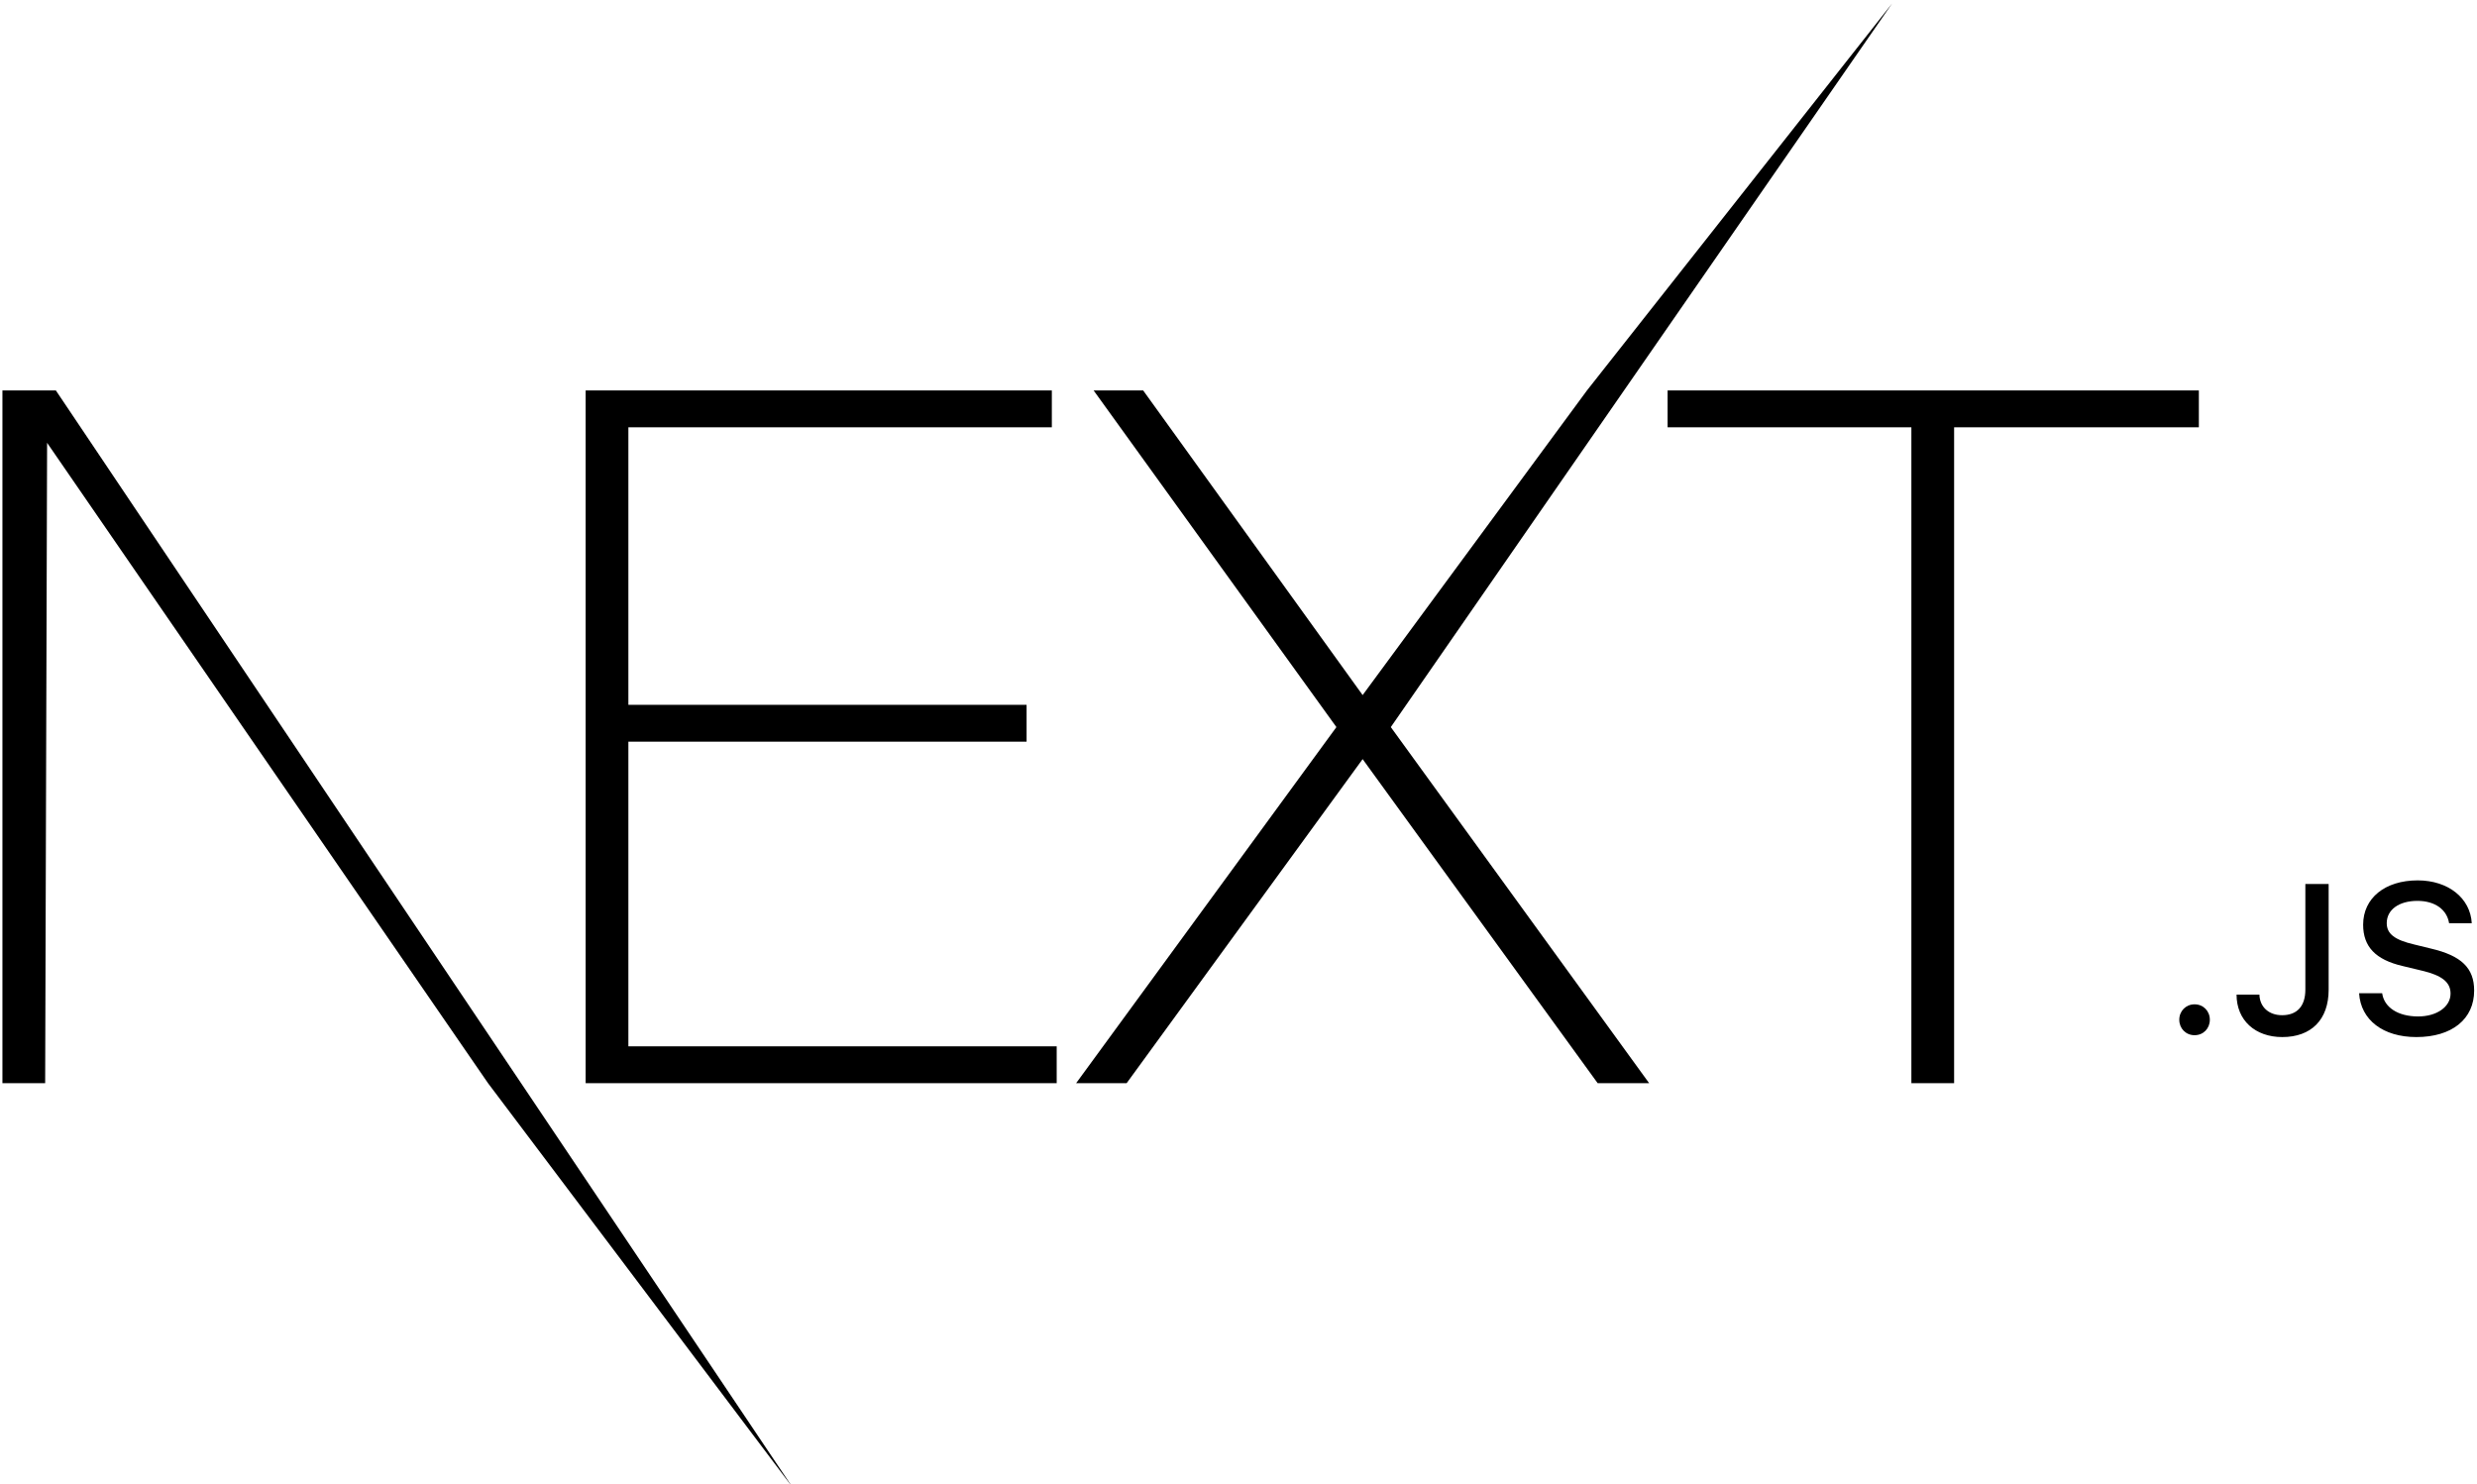
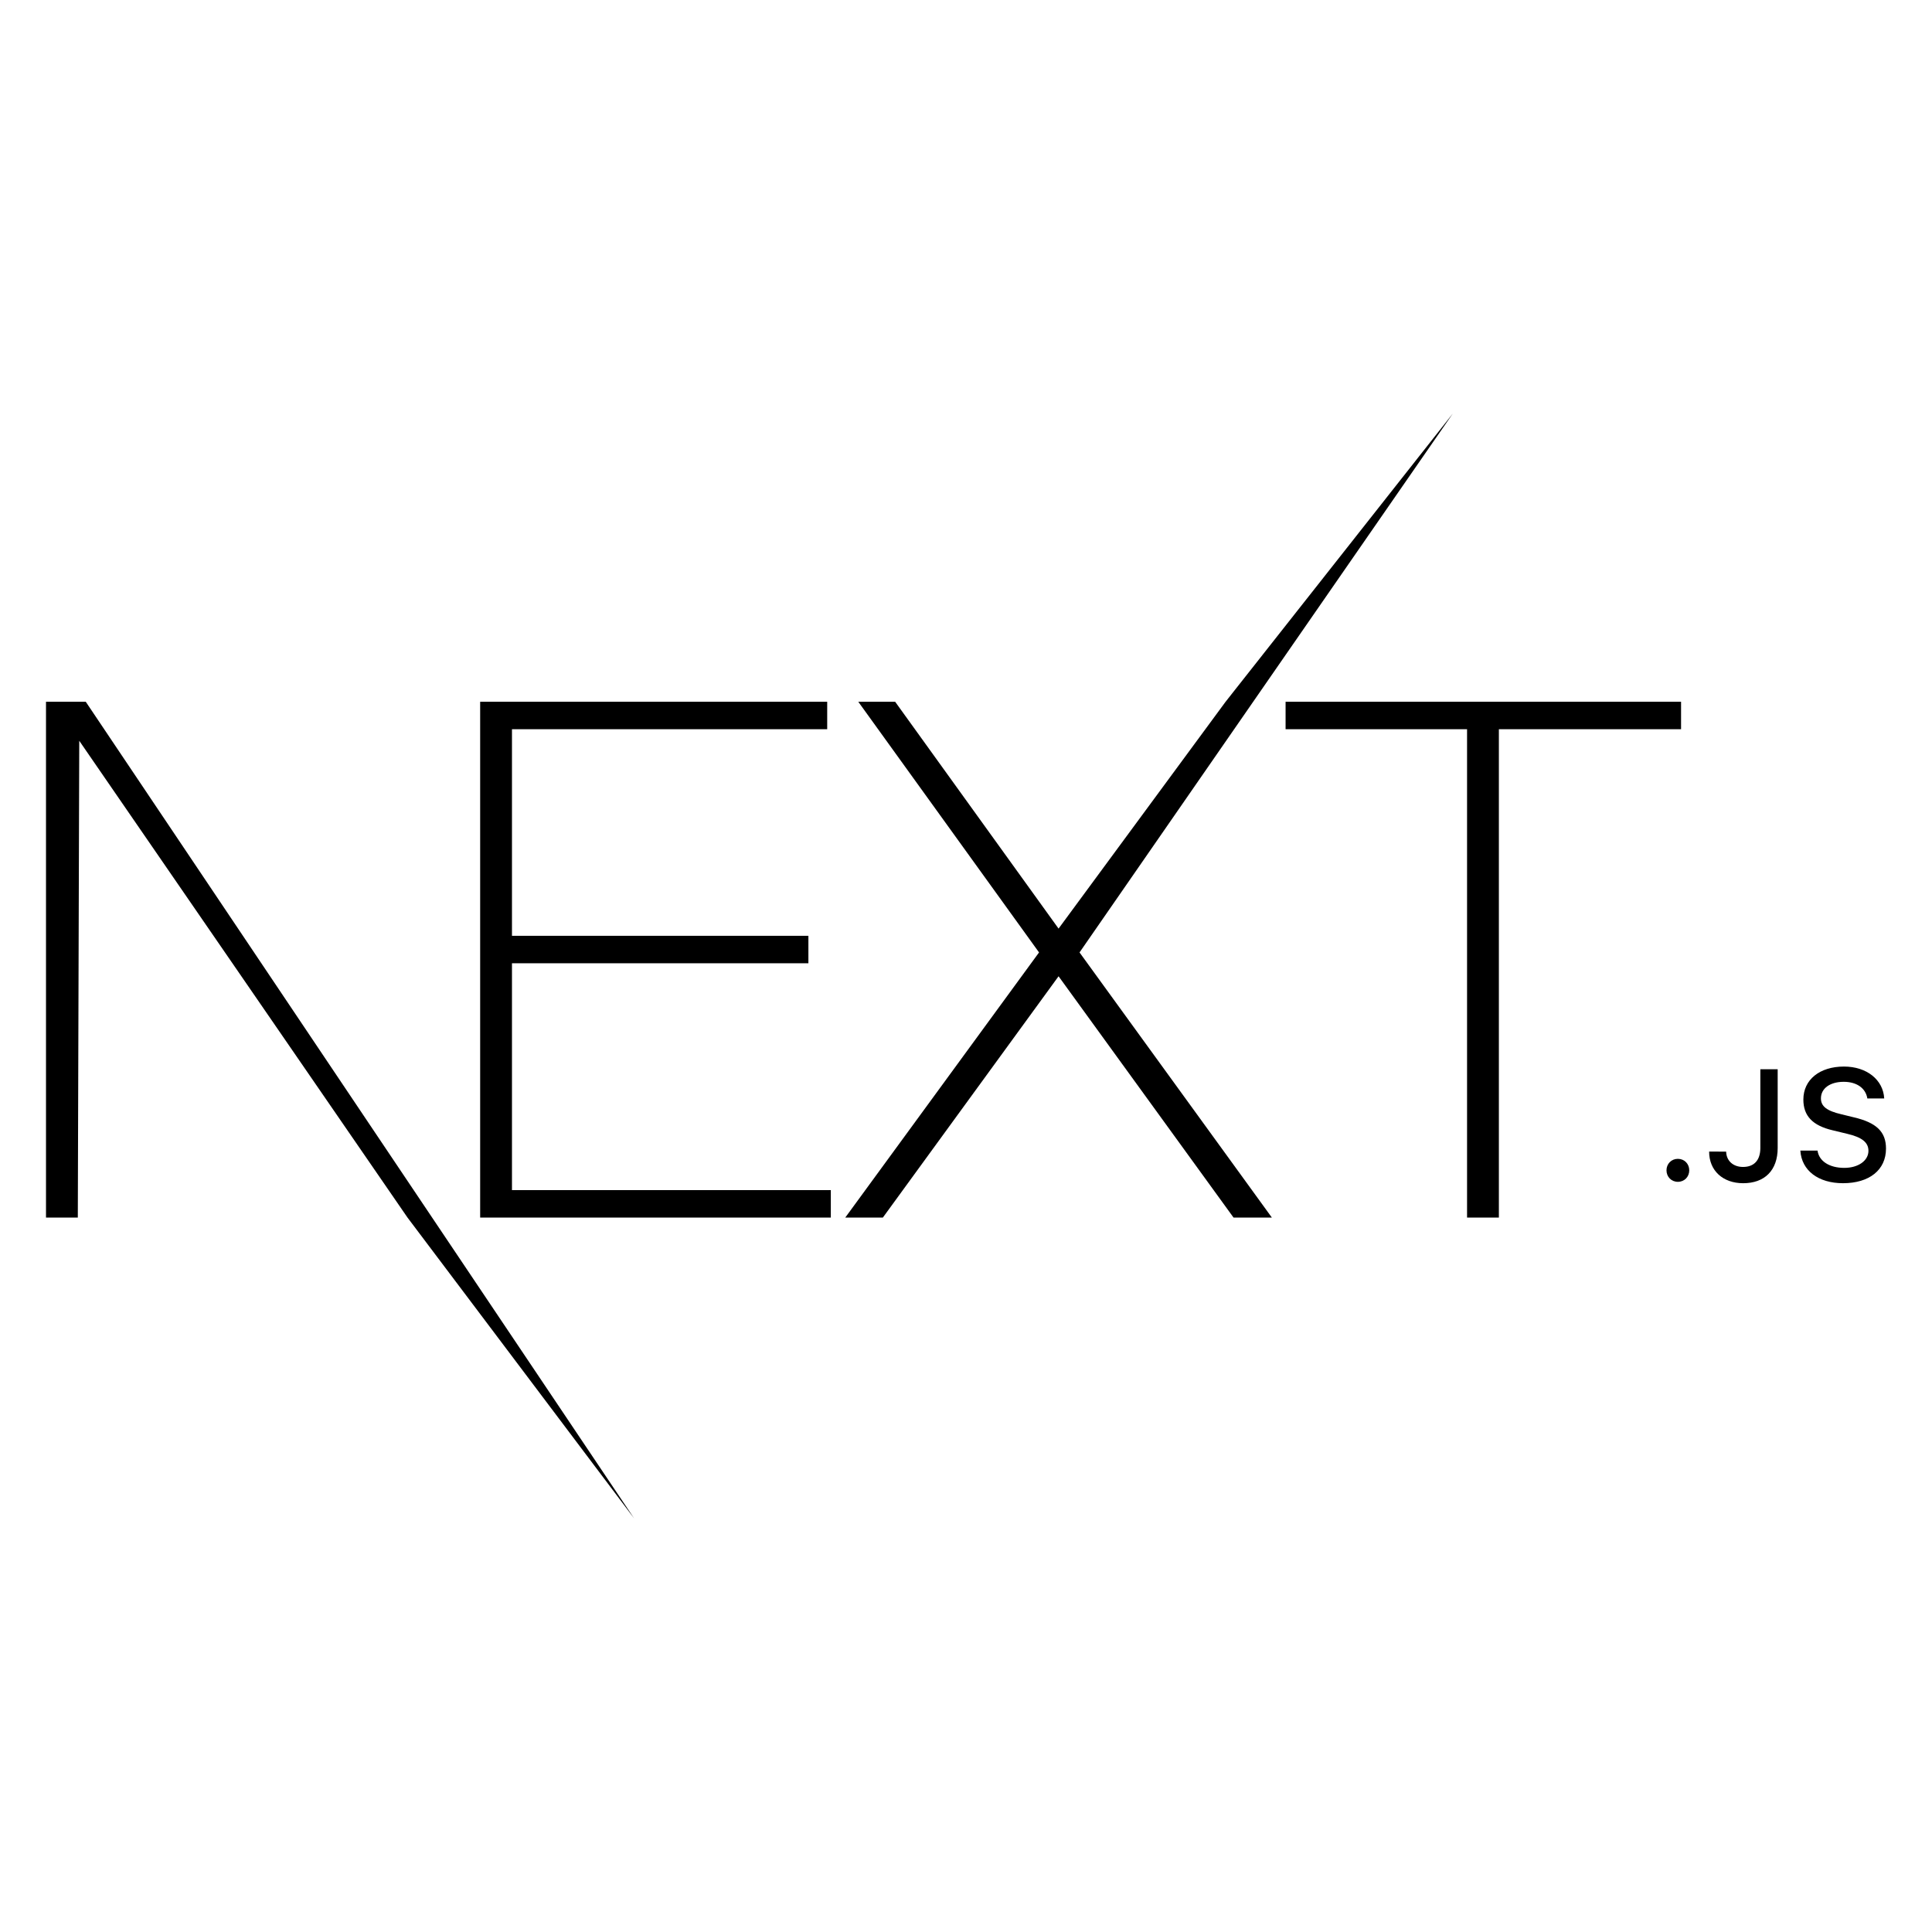
- <svg xmlns="http://www.w3.org/2000/svg" width="207px" height="124px" viewBox="0 0 207 124" version="1.1">
-   <defs />
-   <g id="Page-1" stroke="none" stroke-width="1" fill="none" fill-rule="evenodd">
-     <g id="Black-Next.js" transform="translate(-247, -138)" fill="#000000" fill-rule="nonzero">
-       <g id="next-black" transform="translate(247, 138)">
+ <svg xmlns="http://www.w3.org/2000/svg" width="42" height="42" viewBox="0 0 42 42" version="1.1" id="svg1142">
+   <defs id="defs1133" />
+   <g id="Page-1" stroke="none" stroke-width="1" fill="none" fill-rule="evenodd" transform="matrix(0.1936491,0,0,0.1936491,0.9607039,8.936641)">
+     <g id="Black-Next.js" transform="translate(-247,-138)" fill="#000000" fill-rule="nonzero">
+       <g id="next-black" transform="translate(247,138)">
        <g id="EXT-+-Type-something">
-           <path d="M48.942,32.632 L87.901,32.632 L87.901,35.714 L52.513,35.714 L52.513,58.907 L85.791,58.907 L85.791,61.989 L52.513,61.989 L52.513,87.453 L88.307,87.453 L88.307,90.534 L48.942,90.534 L48.942,32.632 Z M91.391,32.632 L95.531,32.632 L113.874,58.096 L132.623,32.632 L158.124,0.287 L116.228,60.772 L137.817,90.534 L133.516,90.534 L113.874,63.448 L94.151,90.534 L89.93,90.534 L111.682,60.772 L91.391,32.632 Z M139.359,35.714 L139.359,32.632 L183.756,32.632 L183.756,35.714 L163.303,35.714 L163.303,90.534 L159.732,90.534 L159.732,35.714 L139.359,35.714 Z" id="EXT" />
-           <polygon id="Type-something" points="0.203 32.632 4.667 32.632 66.224 124.303 40.785 90.534 3.936 37.011 3.774 90.534 0.203 90.534" />
+           <path d="m 48.942,32.632 h 38.959 v 3.082 H 52.513 V 58.907 h 33.277 v 3.082 H 52.513 V 87.453 H 88.307 V 90.534 H 48.942 Z m 42.449,0 h 4.139 L 113.874,58.096 132.623,32.632 158.125,0.287 116.228,60.772 137.817,90.534 h -4.302 L 113.874,63.448 94.151,90.534 H 89.93 L 111.682,60.772 Z m 47.968,3.082 v -3.082 h 44.397 v 3.082 H 163.303 V 90.534 h -3.571 V 35.714 Z" id="EXT" />
+           <polygon id="Type-something" points="66.224,124.303 40.785,90.534 3.936,37.011 3.774,90.534 0.203,90.534 0.203,32.632 4.667,32.632 " />
        </g>
-         <path d="M183.397,86.523 C184.135,86.523 184.673,85.96 184.673,85.233 C184.673,84.506 184.135,83.943 183.397,83.943 C182.667,83.943 182.12,84.506 182.12,85.233 C182.12,85.96 182.667,86.523 183.397,86.523 Z M186.906,83.13 C186.906,85.276 188.461,86.679 190.728,86.679 C193.142,86.679 194.602,85.233 194.602,82.723 L194.602,73.886 L192.656,73.886 L192.656,82.714 C192.656,84.108 191.952,84.852 190.71,84.852 C189.598,84.852 188.843,84.16 188.817,83.13 L186.906,83.13 Z M197.147,83.017 C197.286,85.25 199.153,86.679 201.933,86.679 C204.903,86.679 206.762,85.181 206.762,82.792 C206.762,80.914 205.702,79.875 203.131,79.278 L201.75,78.94 C200.117,78.56 199.457,78.049 199.457,77.157 C199.457,76.032 200.482,75.296 202.02,75.296 C203.479,75.296 204.486,76.015 204.669,77.166 L206.562,77.166 C206.449,75.063 204.591,73.583 202.046,73.583 C199.309,73.583 197.485,75.063 197.485,77.287 C197.485,79.122 198.519,80.213 200.786,80.741 L202.402,81.13 C204.061,81.52 204.79,82.091 204.79,83.043 C204.79,84.151 203.644,84.956 202.08,84.956 C200.404,84.956 199.24,84.203 199.075,83.017 L197.147,83.017 Z" id=".JS" />
+         <path d="m 183.397,86.523 c 0.738,0 1.277,-0.563 1.277,-1.29 0,-0.727 -0.539,-1.29 -1.277,-1.29 -0.73,0 -1.277,0.563 -1.277,1.29 0,0.727 0.547,1.29 1.277,1.29 z m 3.509,-3.393 c 0,2.147 1.555,3.549 3.822,3.549 2.415,0 3.874,-1.445 3.874,-3.956 v -8.837 h -1.946 v 8.829 c 0,1.394 -0.704,2.138 -1.946,2.138 -1.112,0 -1.868,-0.692 -1.894,-1.722 z m 10.241,-0.113 c 0.139,2.233 2.006,3.661 4.786,3.661 2.971,0 4.829,-1.497 4.829,-3.886 0,-1.878 -1.06,-2.917 -3.631,-3.514 l -1.381,-0.338 c -1.633,-0.381 -2.293,-0.892 -2.293,-1.783 0,-1.125 1.025,-1.861 2.562,-1.861 1.459,0 2.467,0.718 2.649,1.87 h 1.894 c -0.113,-2.103 -1.972,-3.583 -4.517,-3.583 -2.736,0 -4.56,1.48 -4.56,3.705 0,1.835 1.034,2.926 3.301,3.454 l 1.616,0.39 c 1.659,0.39 2.389,0.961 2.389,1.913 0,1.108 -1.147,1.913 -2.71,1.913 -1.676,0 -2.84,-0.753 -3.005,-1.939 z" id=".JS" />
      </g>
    </g>
  </g>
</svg>
